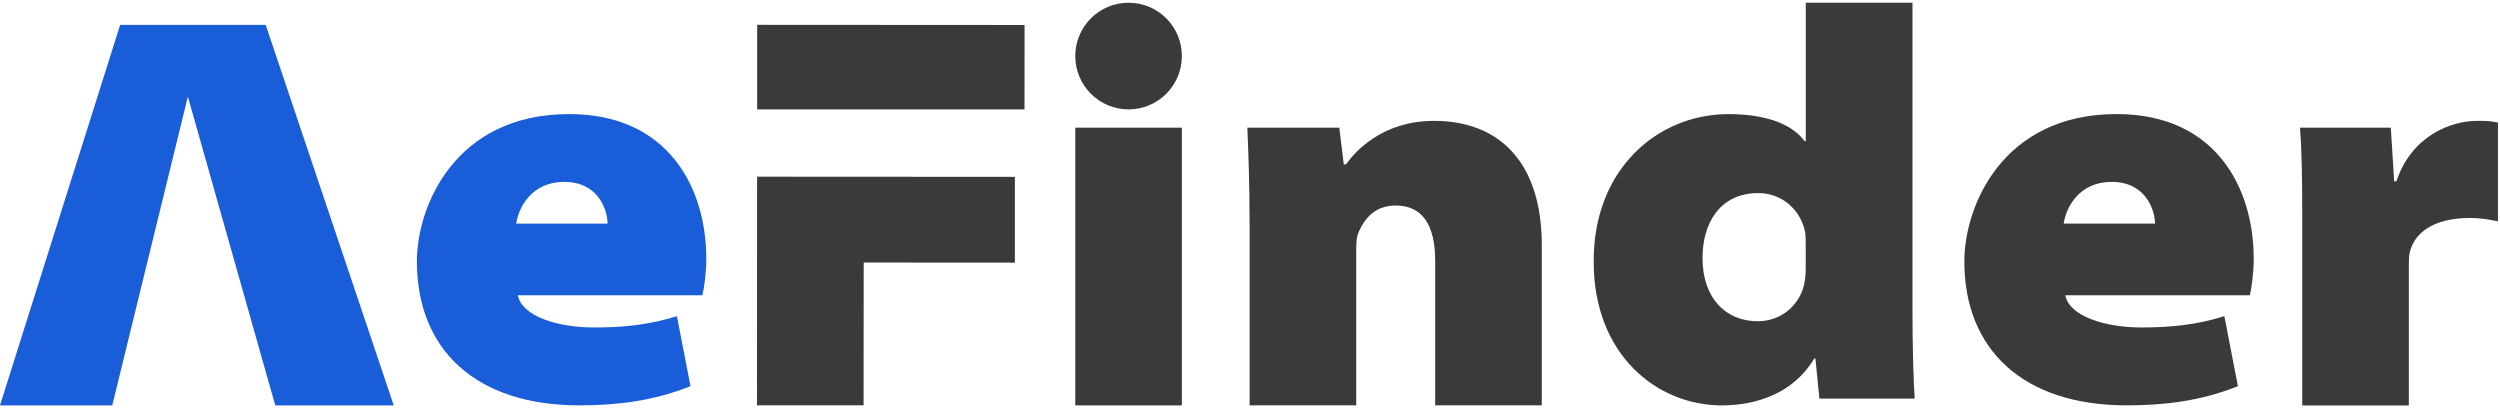
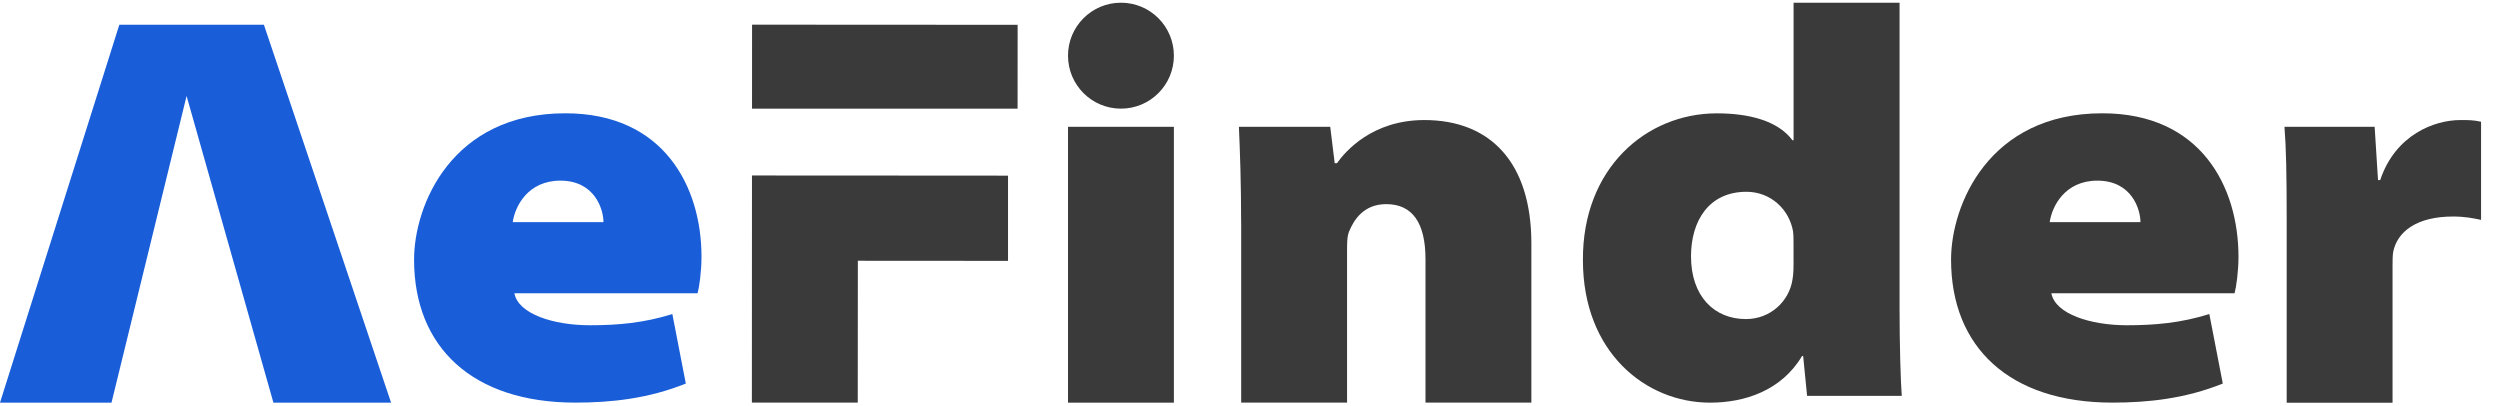
- <svg xmlns="http://www.w3.org/2000/svg" width="147" height="24" viewBox="0 0 147 24" fill="none">
-   <path d="M30.451 17.363C30.684 18.591 32.773 19.255 34.928 19.255C36.552 19.255 38.112 19.123 39.803 18.591L40.6 22.706C38.377 23.604 36.155 23.835 34.067 23.835C27.962 23.835 24.513 20.549 24.513 15.37C24.513 12.149 26.736 6.707 33.468 6.707C39.306 6.707 41.529 11.056 41.529 15.204C41.529 16.066 41.397 16.995 41.298 17.36H30.451V17.363ZM35.725 13.149C35.725 12.418 35.229 10.694 33.173 10.694C31.248 10.694 30.486 12.219 30.354 13.149H35.728H35.725Z" fill="#195ED8" />
+ <svg xmlns="http://www.w3.org/2000/svg" width="148" height="24" viewBox="0 0 148 24" fill="none">
+   <path d="M30.451 17.363C30.684 18.591 32.773 19.255 34.928 19.255C36.552 19.255 38.112 19.123 39.803 18.591L40.6 22.706C38.377 23.604 36.155 23.835 34.067 23.835C27.962 23.835 24.513 20.549 24.513 15.37C24.513 12.149 26.736 6.707 33.468 6.707C39.306 6.707 41.529 11.056 41.529 15.203C41.529 16.066 41.397 16.995 41.298 17.36H30.451V17.363ZM35.725 13.149C35.725 12.418 35.229 10.694 33.173 10.694C31.248 10.694 30.486 12.219 30.354 13.149H35.728H35.725Z" fill="#195ED8" />
  <path d="M63.226 23.837V7.505H69.494V23.837H63.226ZM69.494 3.296C69.494 5.029 68.092 6.432 66.36 6.432C64.628 6.432 63.226 5.029 63.226 3.296C63.226 1.563 64.628 0.16 66.36 0.16C68.092 0.16 69.494 1.563 69.494 3.296Z" fill="#3A3A3A" />
-   <path d="M73.475 13.181C73.475 10.857 73.408 8.966 73.343 7.505H78.749L79.015 9.662H79.147C79.643 8.963 81.235 7.107 84.322 7.107C88.236 7.107 90.657 9.629 90.657 14.408V23.834H84.389V15.338C84.389 13.213 83.627 12.085 82.067 12.085C80.706 12.085 80.143 13.046 79.877 13.678C79.746 13.976 79.746 14.408 79.746 14.774V23.834H73.478V13.178L73.475 13.181Z" fill="#3A3A3A" />
-   <path d="M121.44 17.363C121.674 18.591 123.762 19.255 125.917 19.255C127.541 19.255 129.101 19.123 130.792 18.591L131.589 22.706C129.367 23.604 127.144 23.835 125.056 23.835C118.952 23.835 115.503 20.549 115.503 15.37C115.503 12.149 117.725 6.707 124.457 6.707C130.295 6.707 132.518 11.056 132.518 15.204C132.518 16.066 132.387 16.995 132.287 17.36H121.44V17.363ZM126.715 13.149C126.715 12.418 126.218 10.694 124.162 10.694C122.237 10.694 121.475 12.219 121.344 13.149H126.718H126.715Z" fill="#3A3A3A" />
+   <path d="M73.475 13.181C73.475 10.857 73.408 8.966 73.343 7.505H78.749L79.015 9.662H79.147C79.643 8.963 81.235 7.107 84.322 7.107C88.236 7.107 90.657 9.63 90.657 14.408V23.834H84.389V15.338C84.389 13.213 83.627 12.085 82.067 12.085C80.706 12.085 80.143 13.046 79.877 13.678C79.746 13.976 79.746 14.408 79.746 14.774V23.834H73.478V13.178L73.475 13.181Z" fill="#3A3A3A" />
+   <path d="M121.44 17.363C121.674 18.591 123.762 19.255 125.917 19.255C127.541 19.255 129.101 19.123 130.792 18.591L131.589 22.706C129.367 23.604 127.144 23.835 125.056 23.835C118.952 23.835 115.503 20.549 115.503 15.37C115.503 12.149 117.725 6.707 124.457 6.707C130.295 6.707 132.518 11.056 132.518 15.203C132.518 16.066 132.387 16.995 132.287 17.36H121.44V17.363ZM126.715 13.149C126.715 12.418 126.218 10.694 124.162 10.694C122.237 10.694 121.475 12.219 121.344 13.149H126.718H126.715Z" fill="#3A3A3A" />
  <path d="M135.372 13.114C135.372 10.226 135.339 8.764 135.24 7.505H140.579L140.778 10.658H140.909C141.806 7.969 144.128 7.107 145.652 7.107C146.184 7.107 146.414 7.107 146.879 7.207V13.017C146.414 12.918 145.918 12.818 145.22 12.818C143.064 12.818 141.902 13.716 141.671 14.943C141.639 15.209 141.639 15.475 141.639 15.741V23.84H135.372V13.12V13.114Z" fill="#3A3A3A" />
  <path d="M15.623 1.463H7.065L6.10352e-05 23.837H6.601L11.046 5.681L16.186 23.837H23.152L15.623 1.463Z" fill="#195ED8" />
  <path d="M44.517 10.389L44.511 23.832L50.779 23.835L50.785 15.437L59.675 15.443V10.398L50.788 10.392L44.517 10.389Z" fill="#3A3A3A" />
  <path d="M60.244 1.469L44.522 1.46L44.52 6.432H60.241L60.244 1.469Z" fill="#3A3A3A" />
-   <path d="M112.451 0.16H106.18V8.303H106.113C105.251 7.142 103.525 6.71 101.636 6.71C97.456 6.71 93.674 9.963 93.709 15.405C93.709 20.85 97.424 23.837 101.238 23.837C103.262 23.837 105.45 23.139 106.679 21.081H106.747L106.98 23.437H112.585C112.518 22.575 112.454 20.418 112.454 18.293V0.16H112.451ZM106.18 15.437C106.18 15.803 106.18 16.2 106.113 16.565C105.914 17.828 104.819 18.889 103.359 18.889C101.469 18.889 100.108 17.527 100.108 15.171C100.108 13.114 101.136 11.354 103.391 11.354C104.816 11.354 105.911 12.383 106.145 13.678C106.177 13.909 106.177 14.175 106.177 14.408V15.437H106.18Z" fill="#3A3A3A" />
+   <path d="M112.451 0.16H106.18V8.303H106.113C105.251 7.142 103.525 6.71 101.636 6.71C97.456 6.71 93.674 9.963 93.709 15.405C93.709 20.85 97.424 23.837 101.238 23.837C103.262 23.837 105.45 23.139 106.679 21.081H106.747L106.98 23.437H112.585C112.518 22.575 112.454 20.418 112.454 18.293V0.16H112.451ZM106.18 15.437C106.18 15.803 106.18 16.2 106.113 16.566C105.914 17.828 104.819 18.889 103.359 18.889C101.469 18.889 100.108 17.527 100.108 15.171C100.108 13.114 101.136 11.354 103.391 11.354C104.816 11.354 105.911 12.383 106.145 13.678C106.177 13.909 106.177 14.175 106.177 14.408V15.437H106.18Z" fill="#3A3A3A" />
</svg>
